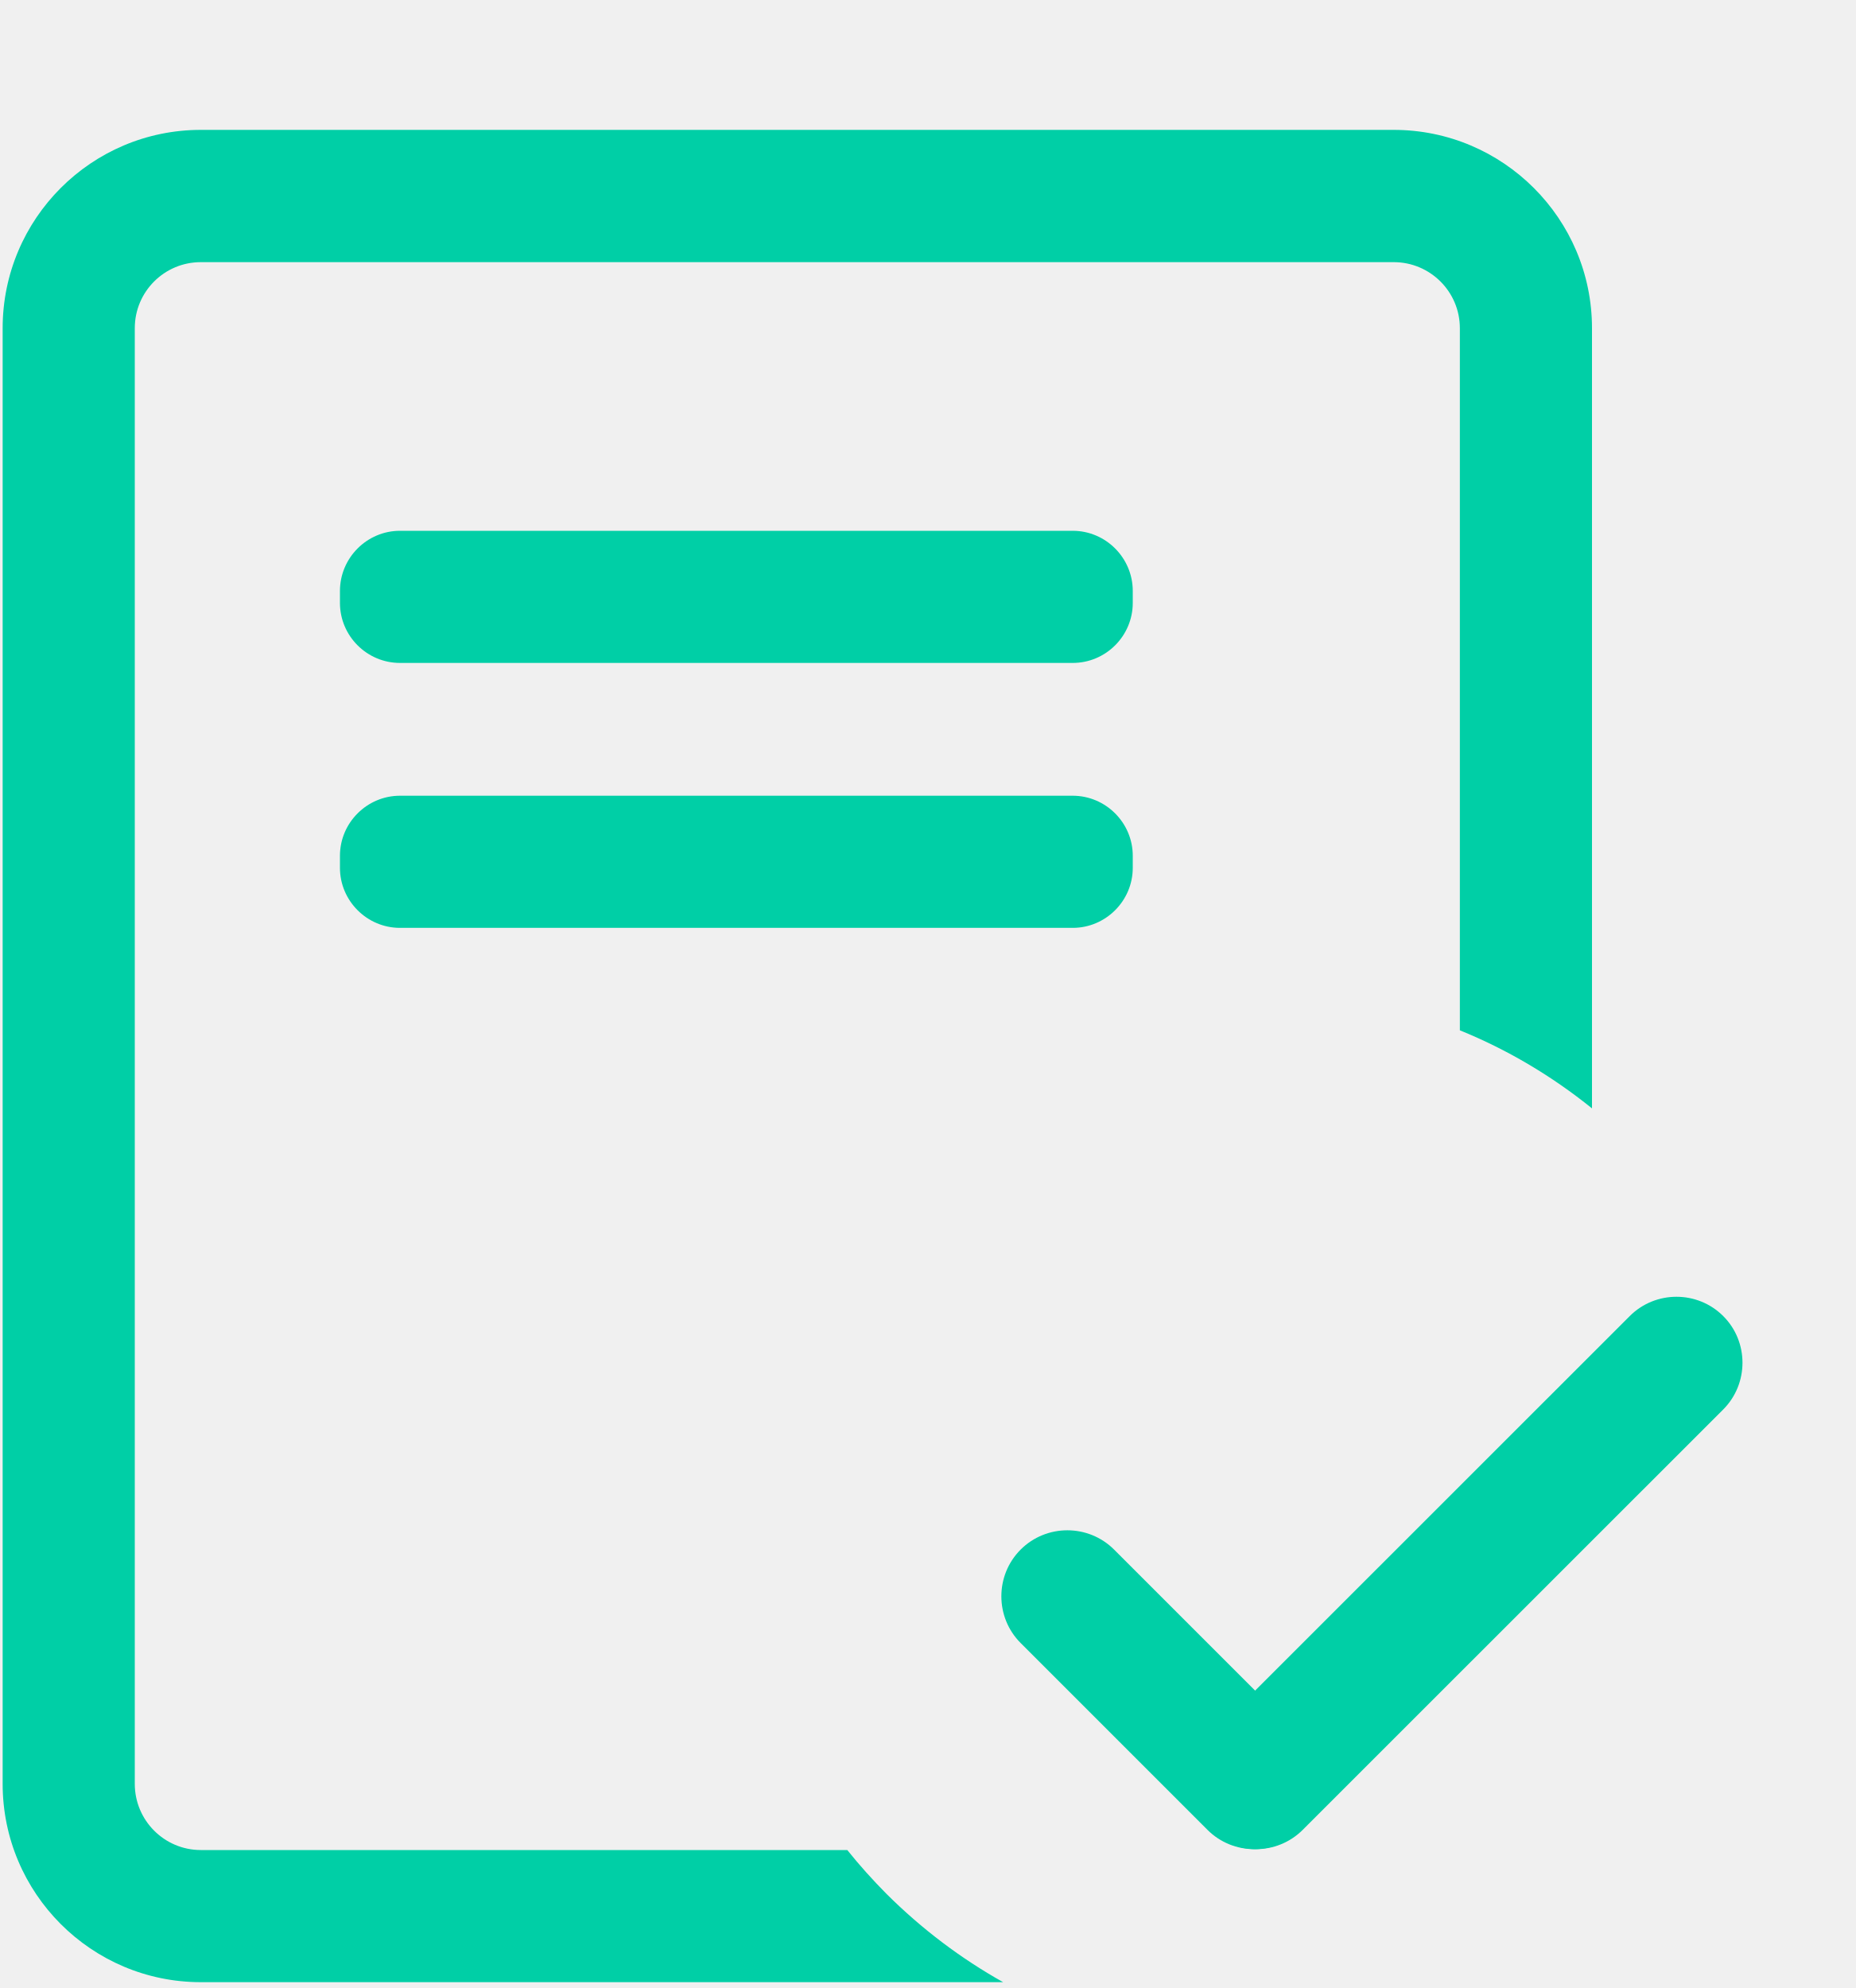
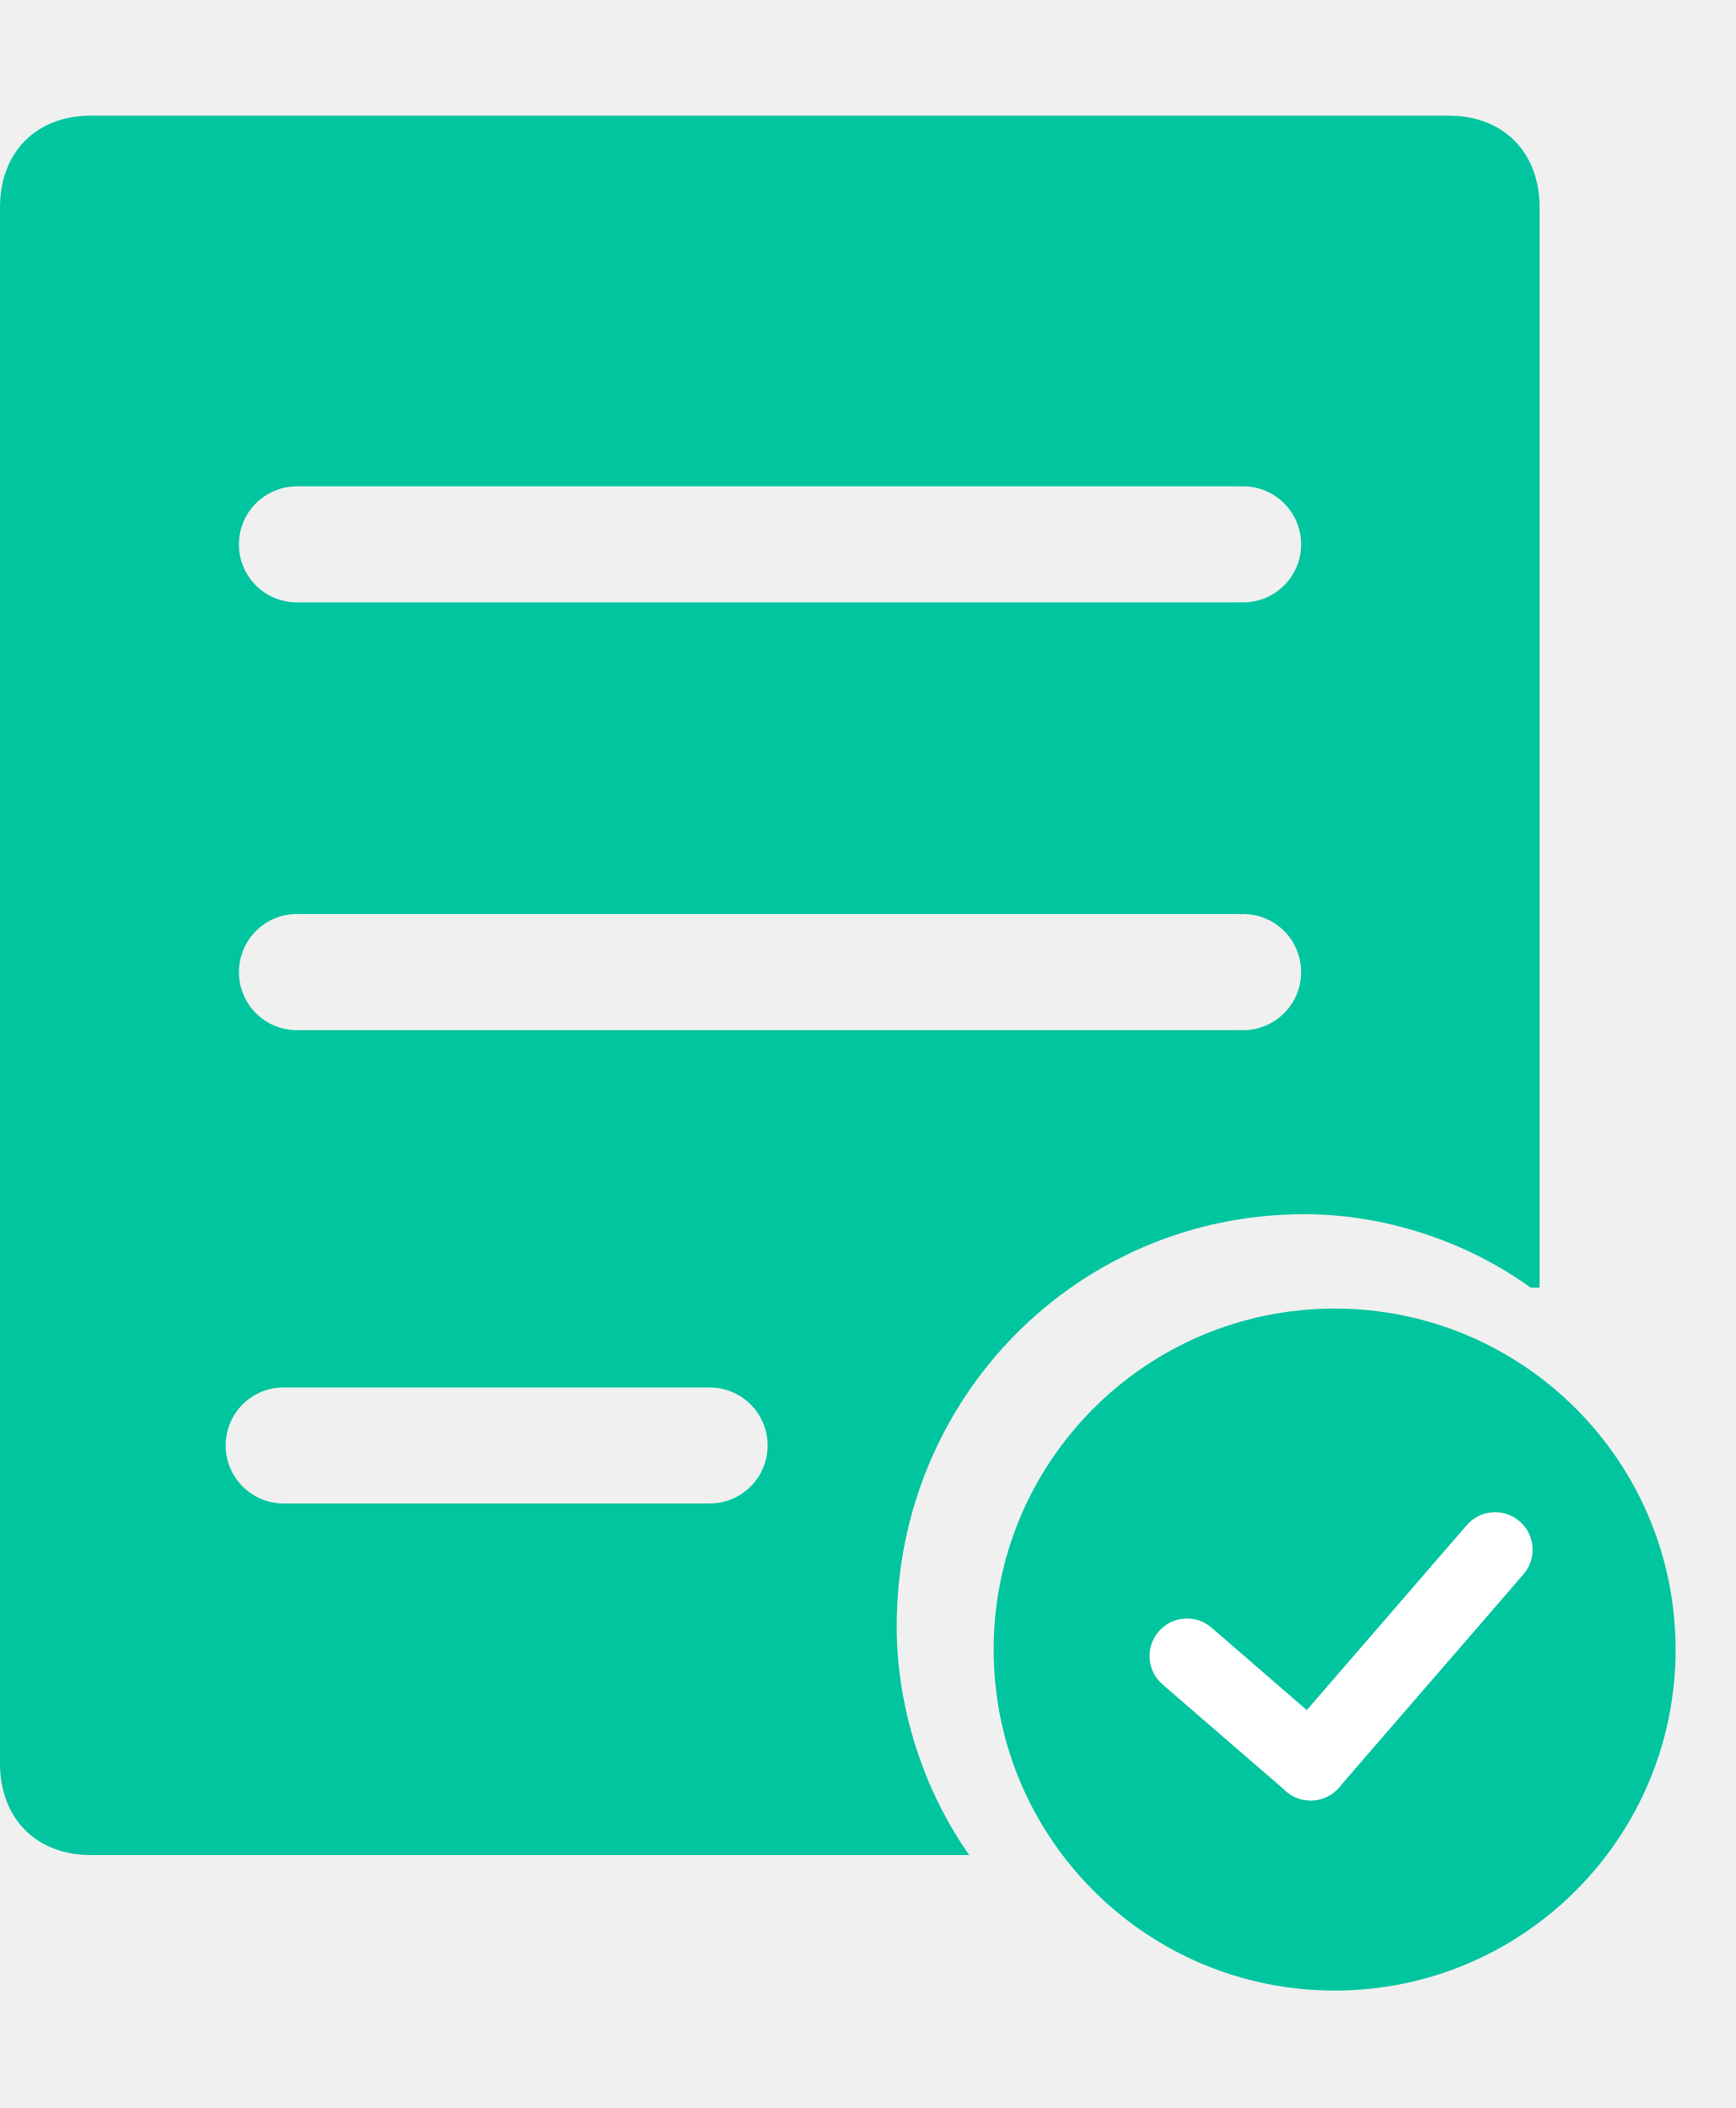
- <svg xmlns="http://www.w3.org/2000/svg" width="14" height="15" viewBox="0 0 14 15" fill="none">
-   <path d="M3.018 5.002H8.094C8.343 5.002 8.547 4.799 8.547 4.549V4.459C8.547 4.209 8.343 4.005 8.094 4.005H3.018C2.769 4.005 2.565 4.209 2.565 4.459V4.549C2.565 4.799 2.769 5.002 3.018 5.002Z" fill="#00CFA6" />
-   <path d="M2.565 6.548C2.565 6.797 2.769 7.001 3.018 7.001H8.094C8.343 7.001 8.547 6.797 8.547 6.548V6.457C8.547 6.208 8.343 6.004 8.094 6.004H3.018C2.769 6.004 2.565 6.208 2.565 6.457V6.548Z" fill="#00CFA6" />
-   <path d="M10.516 0.98H1.515C0.69 0.98 0.02 1.651 0.02 2.476V13.46C0.02 14.285 0.69 14.956 1.515 14.956H7.569C7.251 14.778 6.955 14.555 6.689 14.29C6.584 14.184 6.485 14.074 6.393 13.959H1.515C1.24 13.959 1.017 13.735 1.017 13.46V2.476C1.017 2.201 1.24 1.978 1.515 1.978H10.516C10.791 1.978 11.015 2.201 11.015 2.476V7.774C11.372 7.919 11.707 8.117 12.012 8.363V2.476C12.012 1.651 11.341 0.98 10.516 0.98Z" fill="#00CFA6" />
-   <path d="M13.002 10.635L9.829 13.807C9.635 14.001 9.318 14.001 9.124 13.807C8.93 13.614 8.93 13.296 9.124 13.102L12.297 9.93C12.491 9.736 12.808 9.736 13.002 9.93C13.196 10.123 13.196 10.441 13.002 10.635Z" fill="#00CFA6" />
-   <path d="M9.111 13.807L7.701 12.397C7.507 12.203 7.507 11.886 7.701 11.692C7.895 11.498 8.212 11.498 8.406 11.692L9.816 13.102C10.01 13.296 10.01 13.613 9.816 13.807C9.622 14.001 9.305 14.001 9.111 13.807Z" fill="#00CFA6" />
+ <svg xmlns="http://www.w3.org/2000/svg" width="14" height="17" viewBox="0 0 14 17" fill="none">
+   <path d="M10.519 9.792C11.176 9.792 11.833 10.014 12.345 10.384H12.417V1.672C12.417 1.228 12.125 0.933 11.686 0.933H0.731C0.292 0.933 0 1.228 0 1.672V14.221C0 14.664 0.292 14.96 0.731 14.96H7.817C7.452 14.442 7.232 13.779 7.232 13.114C7.232 11.269 8.692 9.792 10.519 9.792ZM2.395 3.922H9.985C9.988 3.922 9.991 3.922 9.995 3.924C10.005 3.924 10.016 3.922 10.026 3.922C10.284 3.922 10.494 4.131 10.494 4.39C10.494 4.648 10.285 4.858 10.026 4.858C10.016 4.858 10.005 4.858 9.995 4.857C9.991 4.857 9.988 4.858 9.985 4.858H2.395C2.137 4.858 1.927 4.65 1.927 4.39C1.927 4.131 2.137 3.922 2.395 3.922ZM2.395 7.371H9.985C9.988 7.371 9.991 7.371 9.995 7.373C10.005 7.373 10.016 7.371 10.026 7.371C10.284 7.371 10.494 7.58 10.494 7.84C10.494 8.097 10.285 8.308 10.026 8.308C10.016 8.308 10.005 8.308 9.995 8.306C9.991 8.306 9.988 8.308 9.985 8.308H2.395C2.137 8.308 1.927 8.099 1.927 7.84C1.927 7.58 2.137 7.371 2.395 7.371ZM5.722 12.125C5.713 12.125 5.701 12.125 5.691 12.123C5.688 12.123 5.685 12.125 5.681 12.125H2.288C2.03 12.125 1.82 11.916 1.82 11.657C1.82 11.399 2.028 11.189 2.288 11.189H5.681C5.685 11.189 5.688 11.189 5.691 11.19C5.701 11.19 5.713 11.189 5.722 11.189C5.98 11.189 6.191 11.397 6.191 11.657C6.191 11.916 5.982 12.125 5.722 12.125Z" fill="#00C59F" />
+   <circle cx="10.764" cy="13.303" r="2.75" fill="#00C59F" />
+   <rect x="10.601" y="14.644" width="0.605" height="2.879" rx="0.302" transform="rotate(-139.135 10.6012 14.644)" fill="white" />
+   <path d="M10.768 13.989C10.895 14.098 10.908 14.289 10.799 14.415C10.69 14.542 10.499 14.556 10.373 14.446L9.376 13.584C9.249 13.474 9.236 13.284 9.345 13.157C9.454 13.031 9.645 13.017 9.771 13.126L10.768 13.989Z" fill="white" />
</svg>
